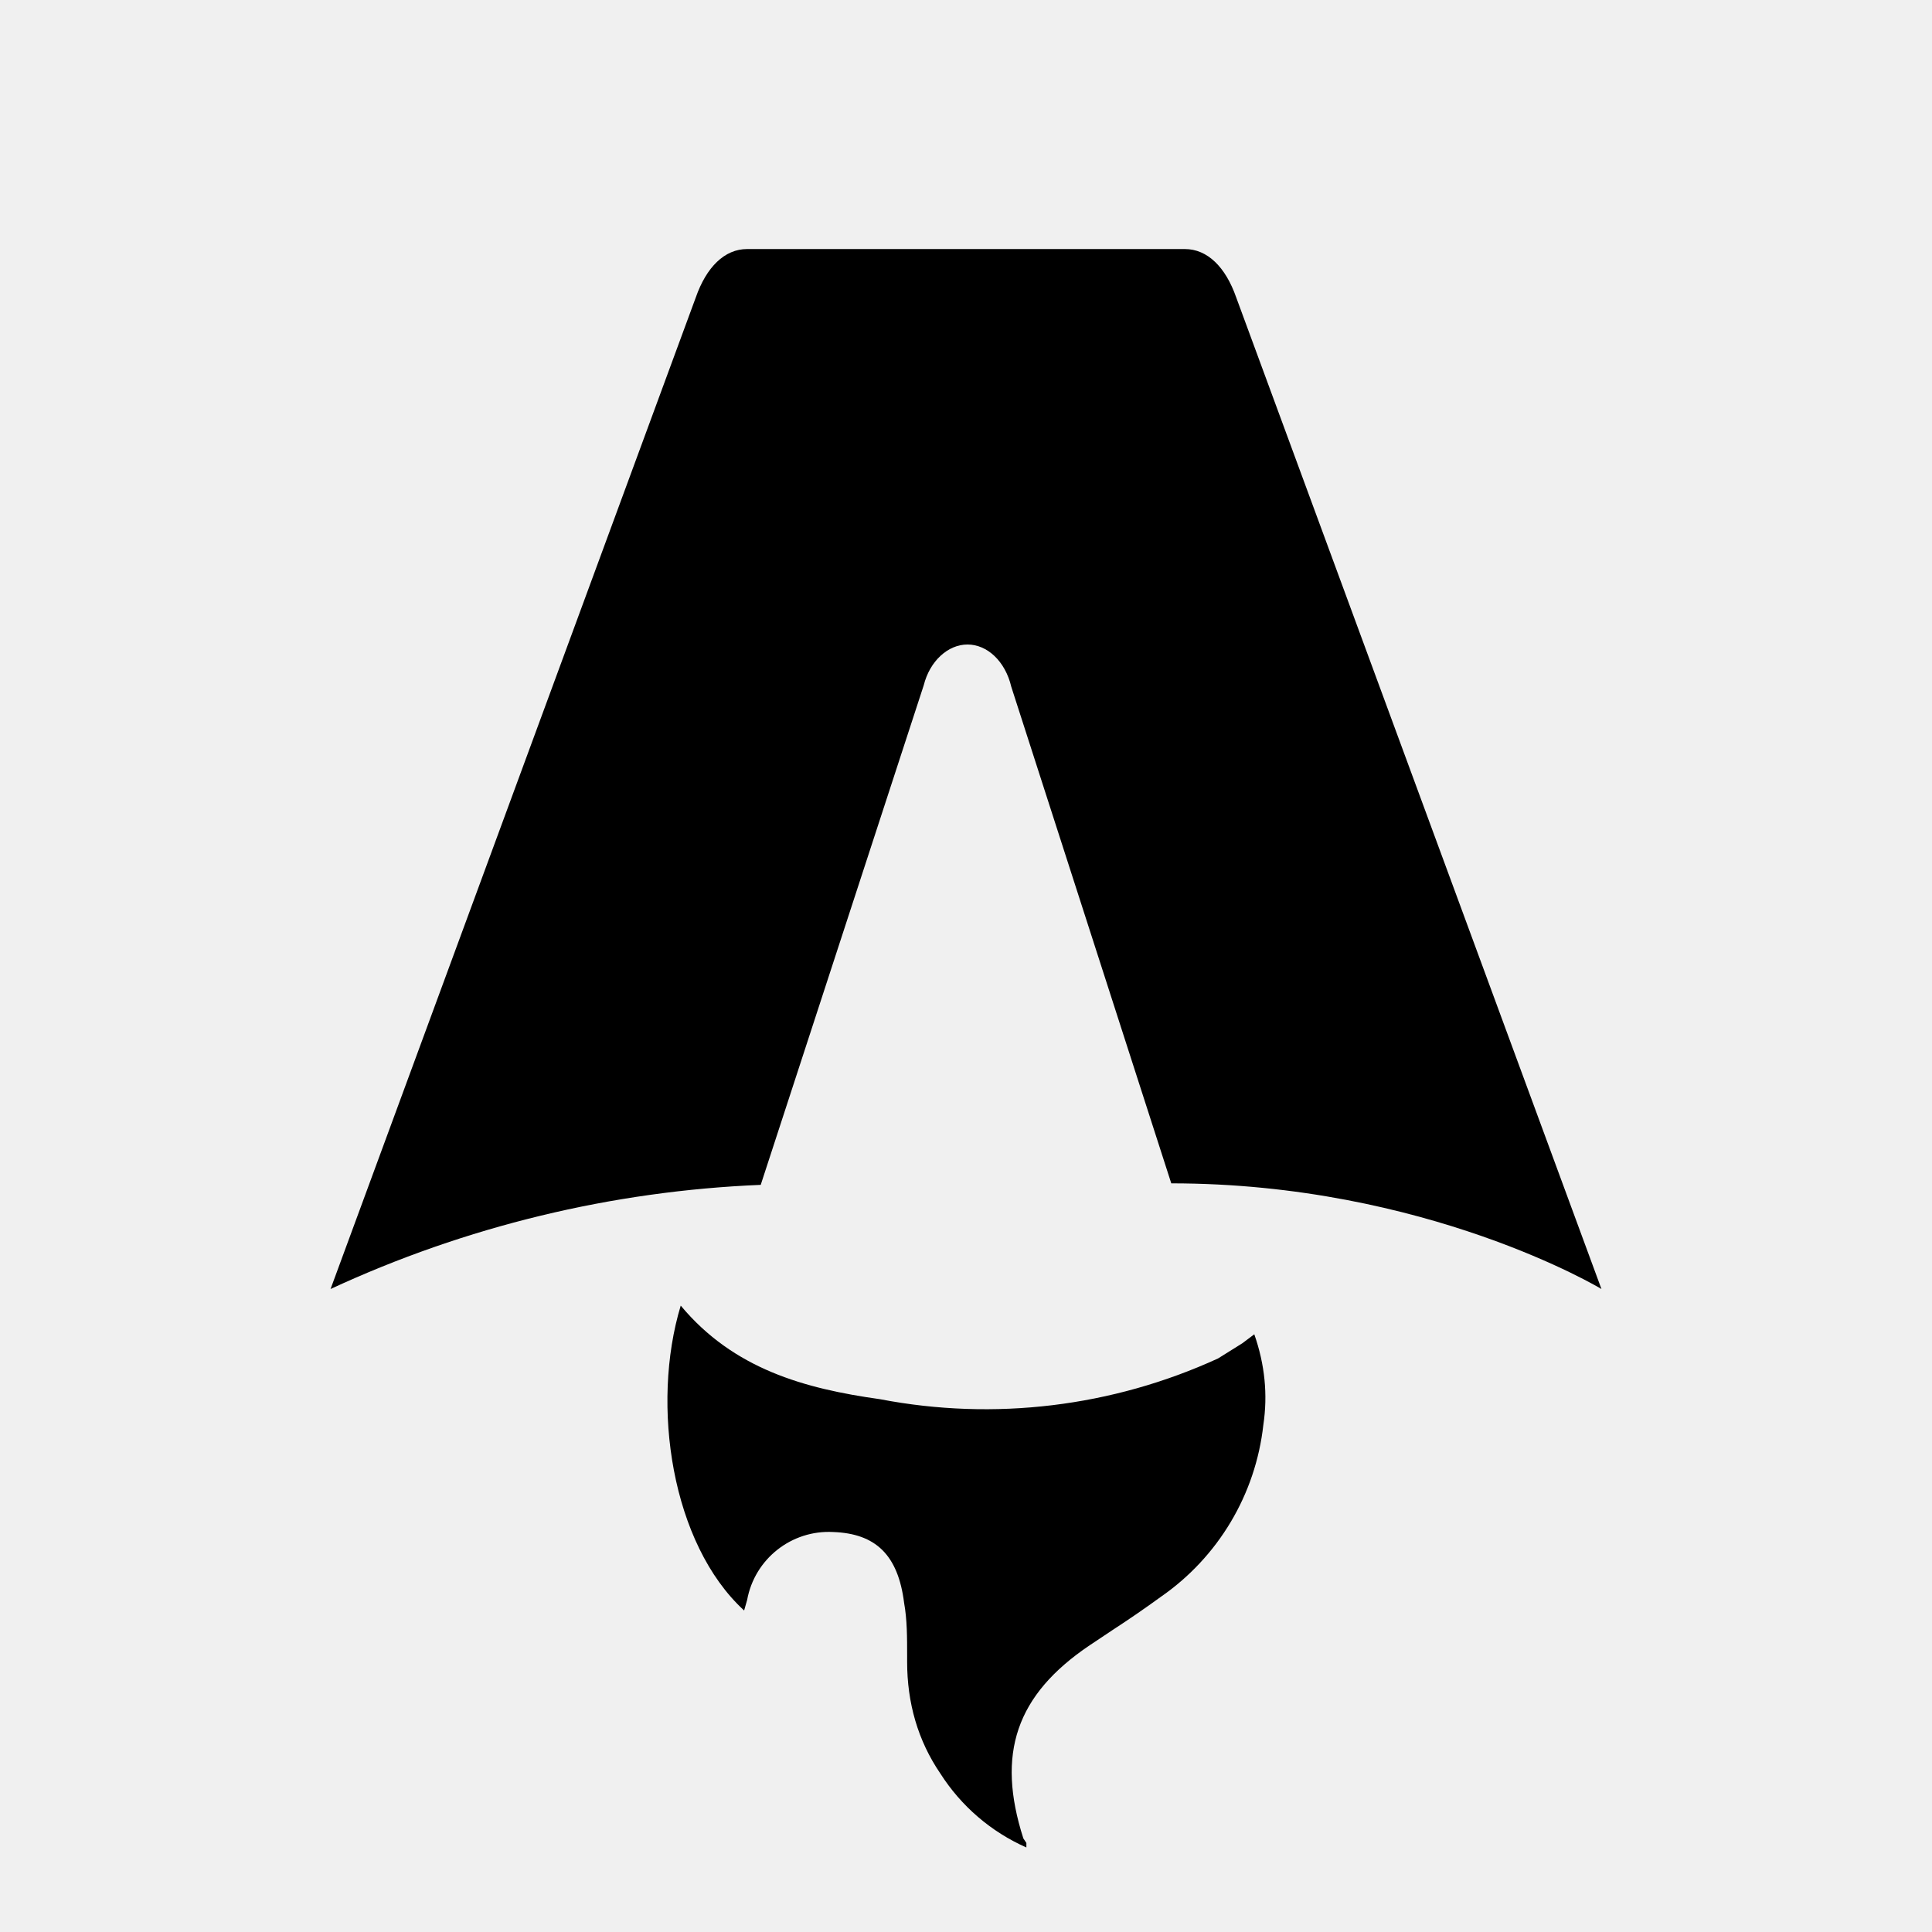
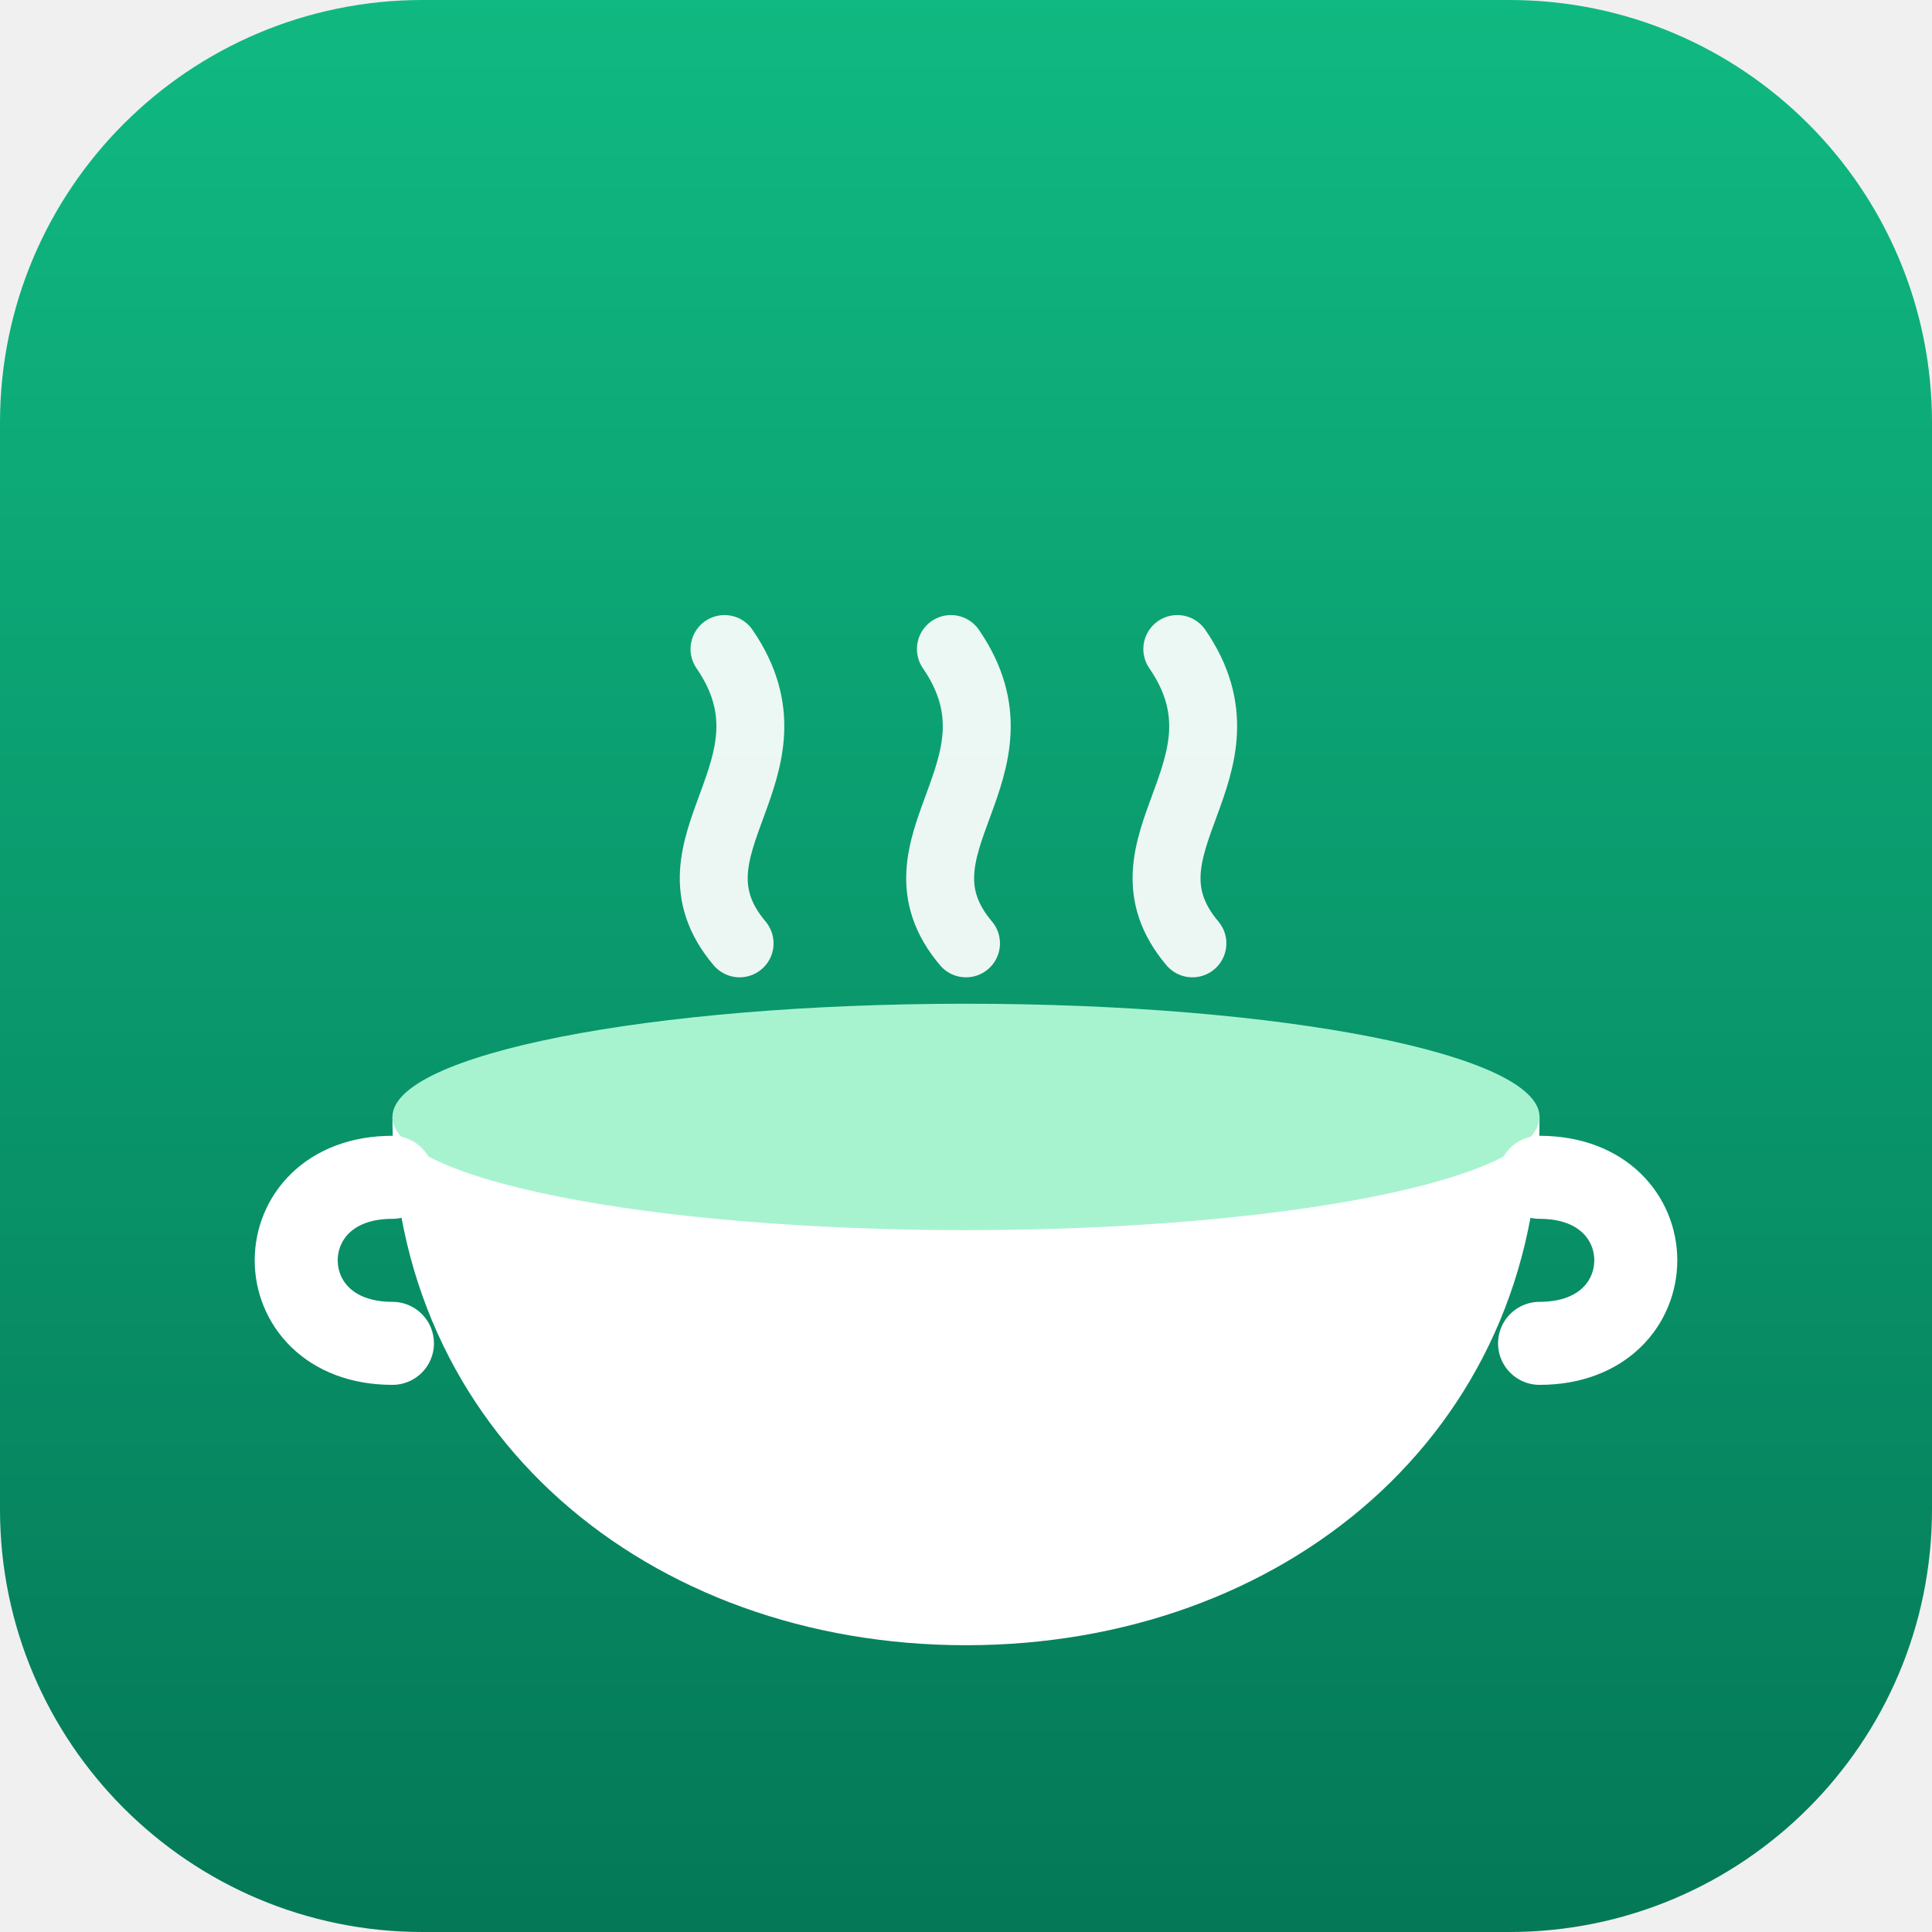
- <svg xmlns="http://www.w3.org/2000/svg" fill="none" viewBox="0 0 128 128">
-   <path d="M50.4 78.5a75.1 75.1 0 0 0-28.5 6.9l24.2-65.7c.7-2 1.9-3.2 3.4-3.2h29c1.5 0 2.7 1.2 3.4 3.2l24.2 65.7s-11.6-7-28.5-7L67 45.5c-.4-1.7-1.6-2.8-2.9-2.8-1.3 0-2.5 1.1-2.9 2.7L50.4 78.5Zm-1.1 28.2Zm-4.2-20.2c-2 6.6-.6 15.8 4.2 20.2a17.5 17.5 0 0 1 .2-.7 5.5 5.5 0 0 1 5.7-4.5c2.8.1 4.3 1.5 4.7 4.7.2 1.1.2 2.3.2 3.5v.4c0 2.7.7 5.2 2.2 7.4a13 13 0 0 0 5.7 4.9v-.3l-.2-.3c-1.8-5.6-.5-9.5 4.4-12.8l1.5-1a73 73 0 0 0 3.2-2.2 16 16 0 0 0 6.8-11.4c.3-2 .1-4-.6-6l-.8.6-1.6 1a37 37 0 0 1-22.4 2.7c-5-.7-9.7-2-13.2-6.2Z" />
-   <style>
-         path { fill: #000; }
-         @media (prefers-color-scheme: dark) {
-             path { fill: #FFF; }
-         }
-     </style>
+ <svg xmlns="http://www.w3.org/2000/svg" viewBox="0 0 512 512" role="img" aria-label="Thermomixer">
+   <defs>
+     <linearGradient id="bg" x1="0" y1="0" x2="0" y2="1">
+       <stop offset="0" stop-color="#10b981" />
+       <stop offset="1" stop-color="#047857" />
+     </linearGradient>
+   </defs>
+   <rect width="512" height="512" rx="112" fill="url(#bg)" />
+   <g fill="none" stroke="#ffffff" stroke-width="18" stroke-linecap="round" opacity="0.92">
+     <path d="M196 250c-22-26 18-46-4-78" />
+     <path d="M256 250c-22-26 18-46-4-78" />
+     <path d="M316 250c-22-26 18-46-4-78" />
+   </g>
+   <path fill="#ffffff" d="M104 296h304c0 84-68 140-152 140S104 380 104 296Z" />
+   <ellipse cx="256" cy="296" rx="152" ry="30" fill="#a7f3d0" />
+   <g fill="none" stroke="#ffffff" stroke-width="22" stroke-linecap="round">
+     <path d="M104 312c-34 0-34 44 0 44" />
+     <path d="M408 312c34 0 34 44 0 44" />
+   </g>
</svg>
